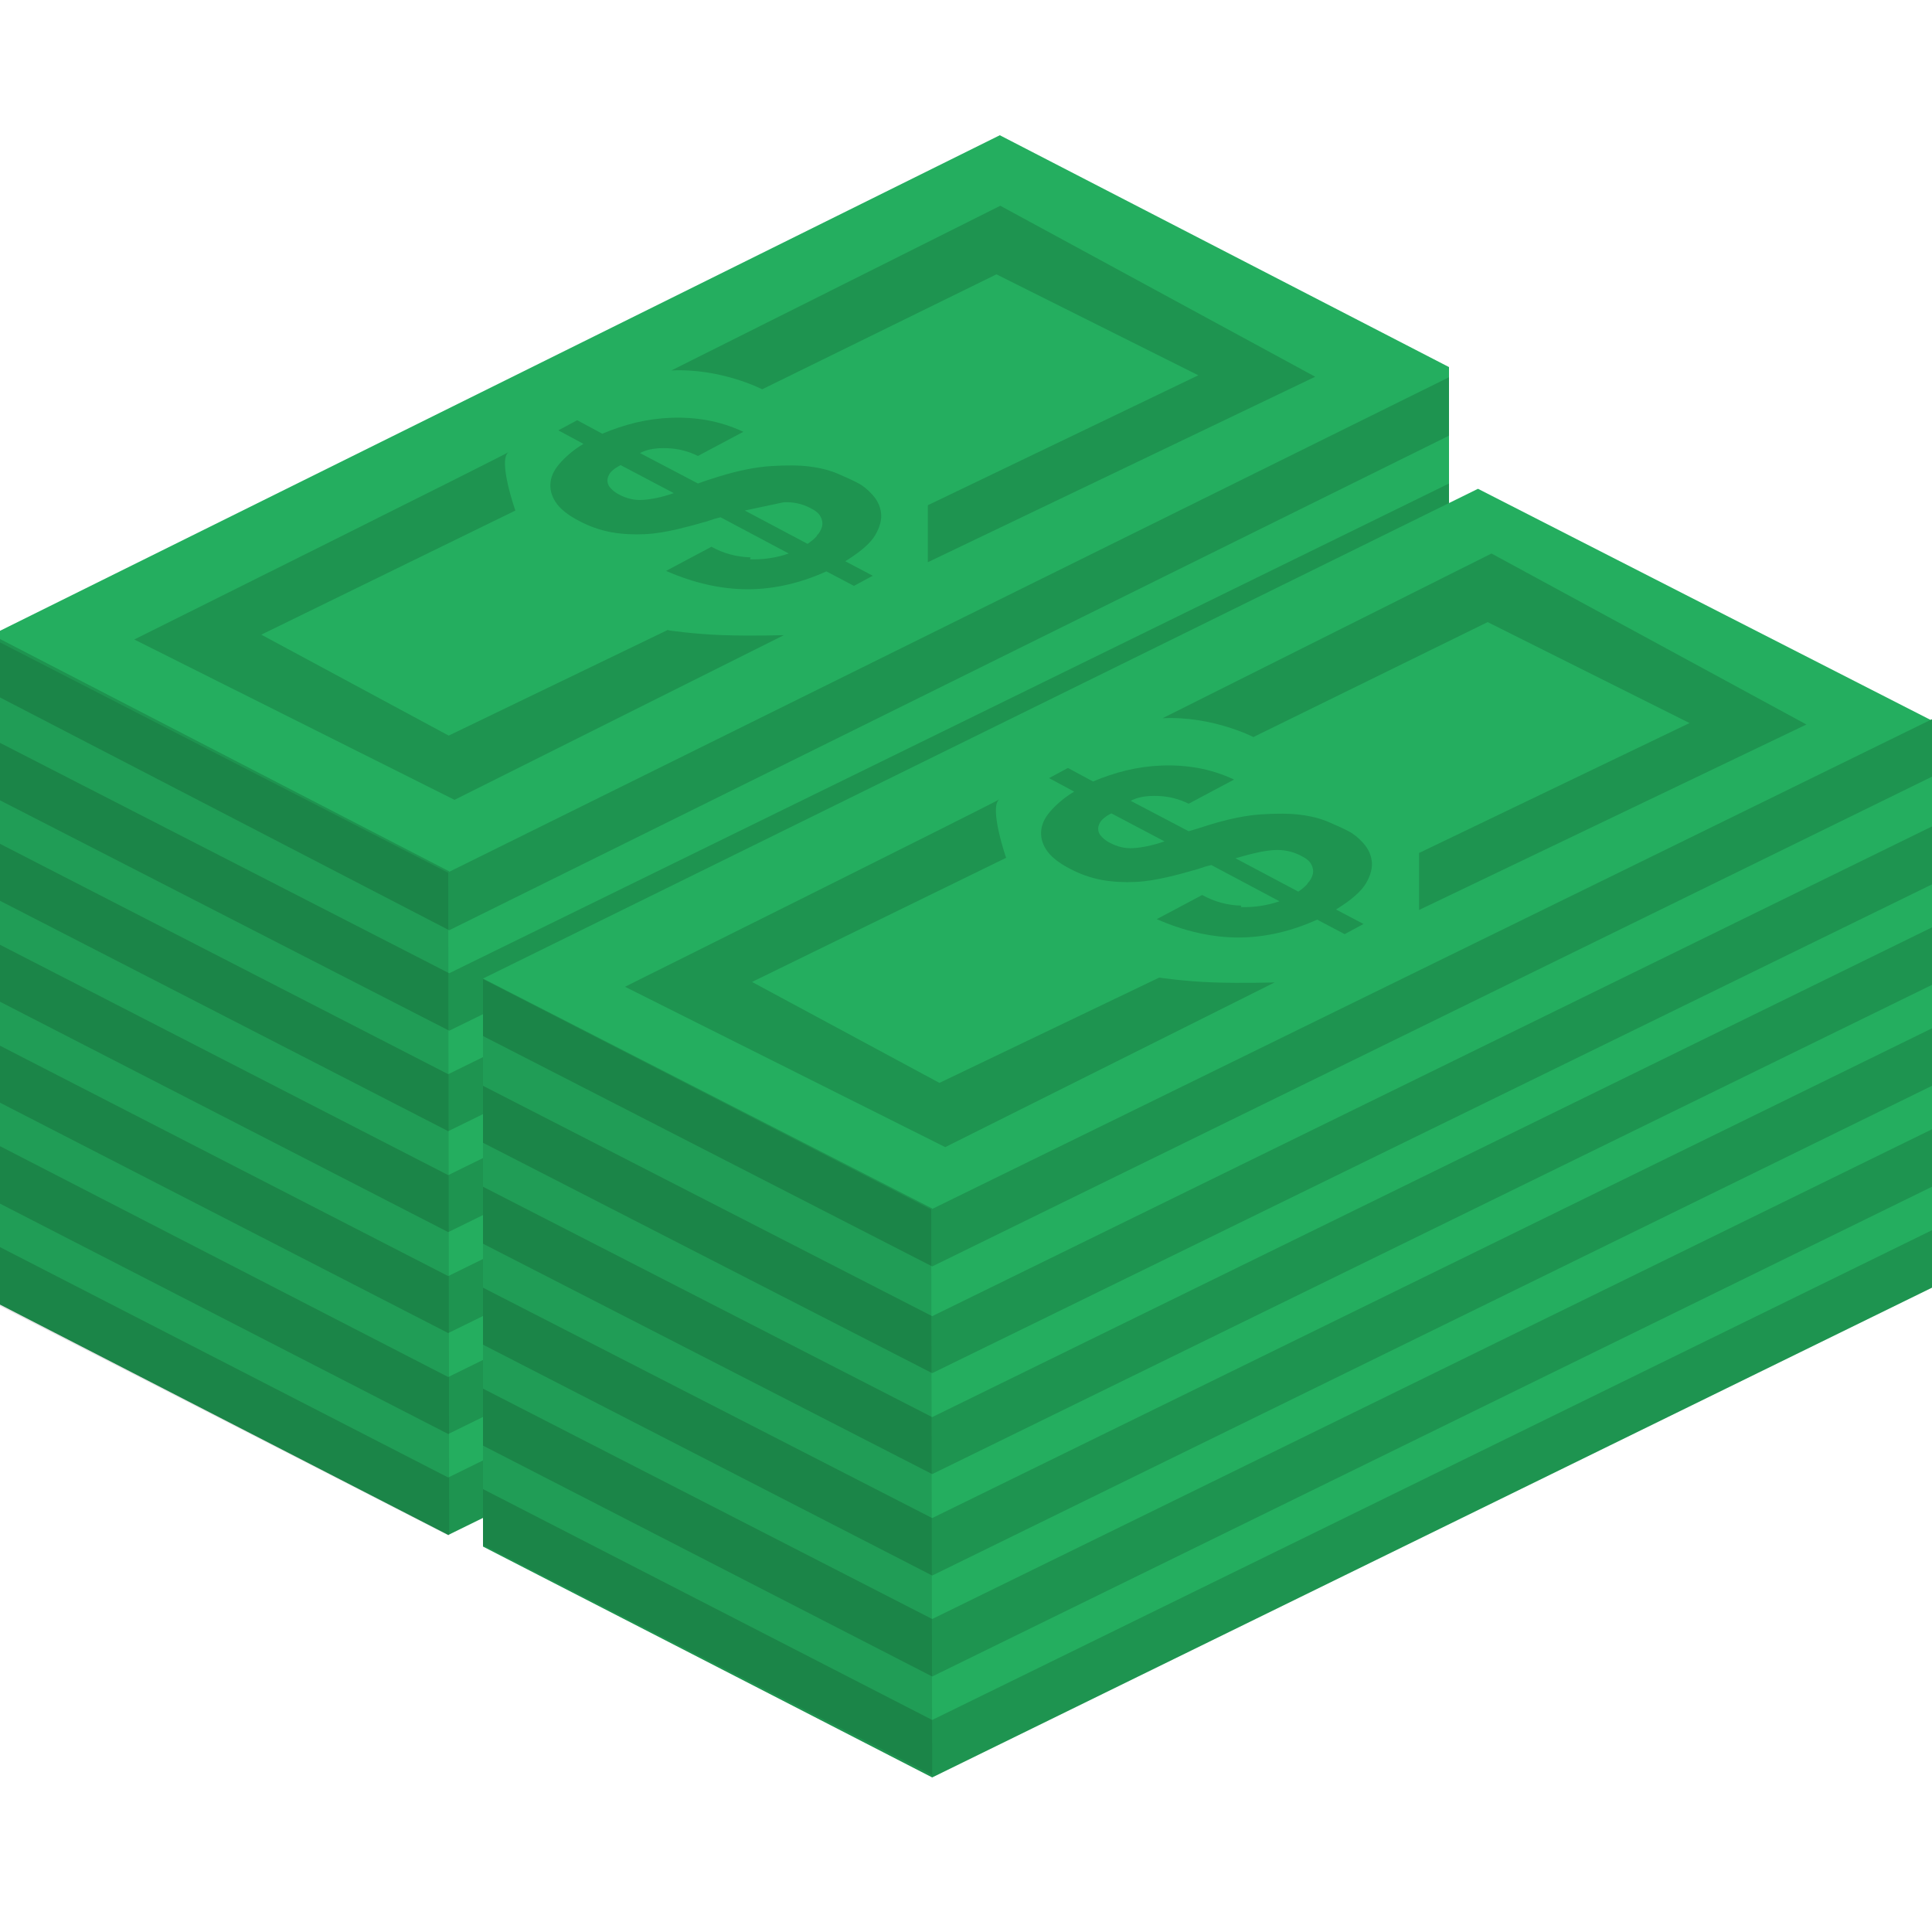
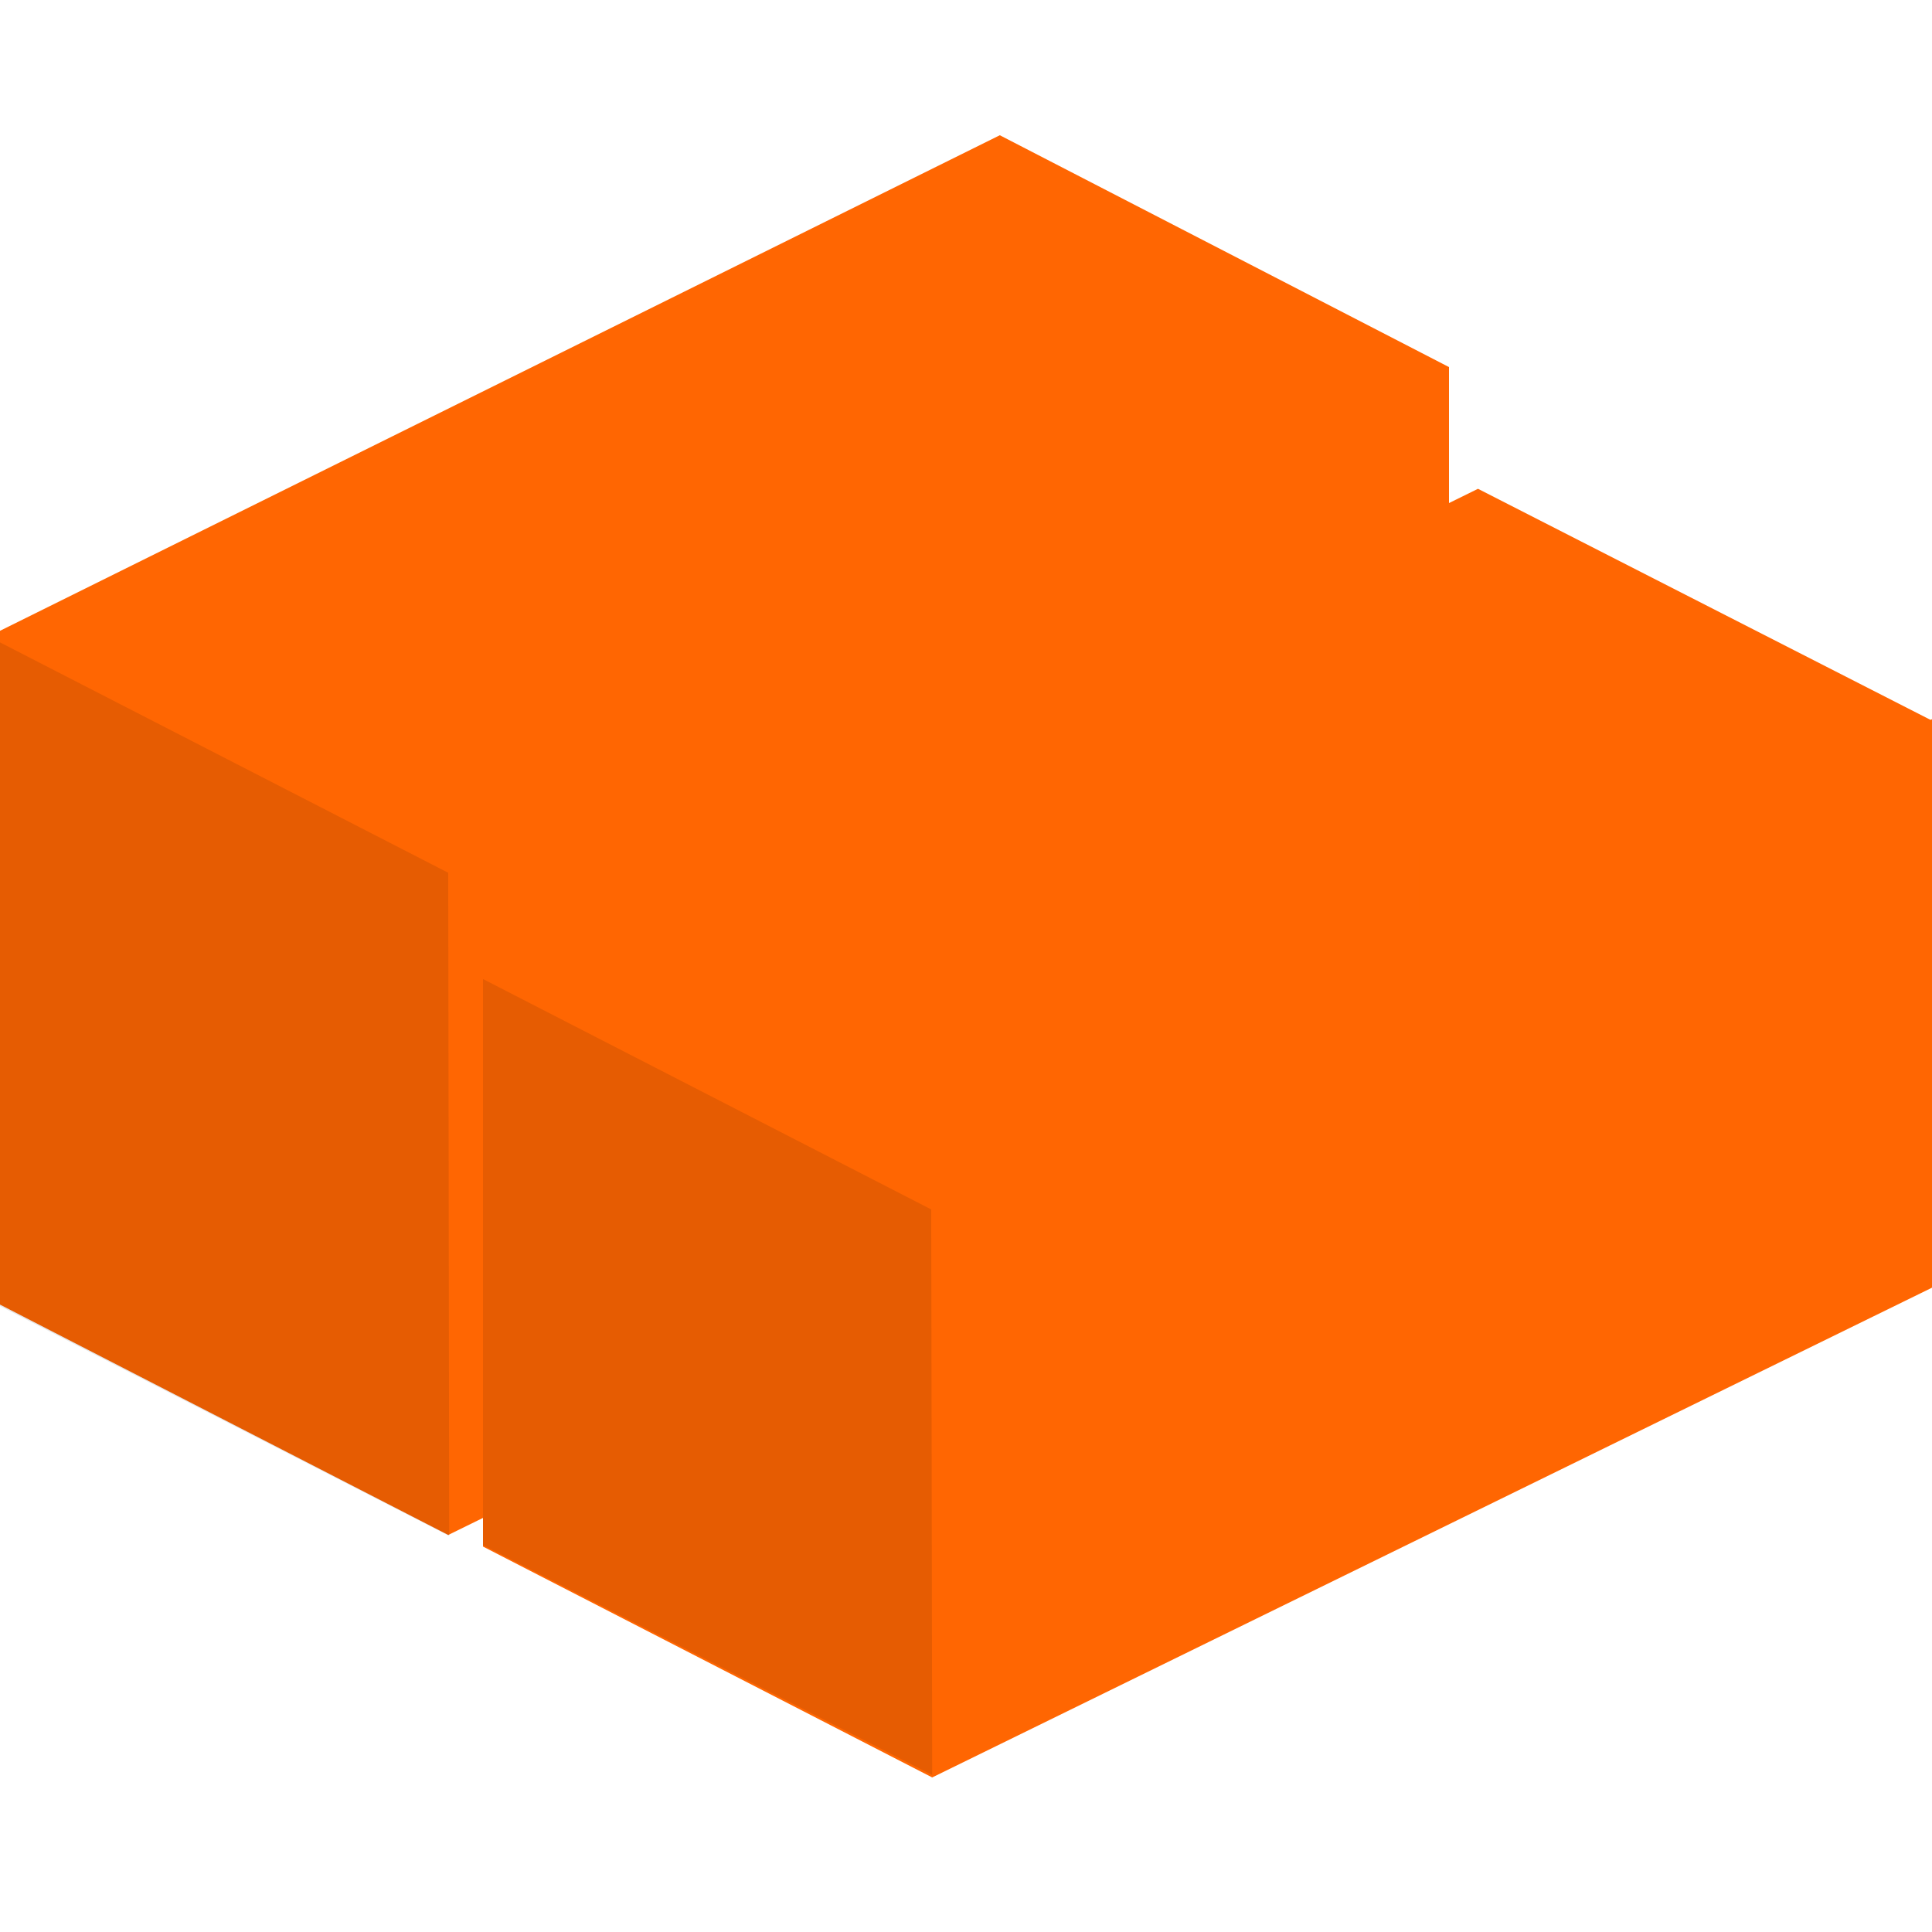
<svg xmlns="http://www.w3.org/2000/svg" width="32px" height="32px" viewBox="0 0 4 4">
-   <path fill-rule="evenodd" clip-rule="evenodd" fill="#24AE5F" d="M0.93 3.16 0 2.68V1.306L2.07 0.28 3 0.76v1.38L0.93 3.16z" />
-   <path fill-rule="evenodd" clip-rule="evenodd" fill="#1E9450" d="M0 2.582v0.119l0.928 0.477 2.065 -1.014V2.045L0.928 3.059 0 2.582zm0 -0.209v0.119l0.928 0.477 2.065 -1.014V1.836L0.928 2.851 0 2.373zm0 -0.418v0.119l0.928 0.477 2.065 -1.014V1.419L0.928 2.433 0 1.956zm0 0.209v0.119l0.928 0.477 2.065 -1.014v-0.119L0.928 2.642 0 2.165zm0 -0.418v0.119l0.928 0.477 2.065 -1.014V1.21L0.928 2.224 0 1.747zm0.93 0.058L0 1.323v0.121l0.93 0.482L3 0.902v-0.121L0.93 1.805zM0 1.538v0.119l0.93 0.477 2.07 -1.014v-0.119L0.93 2.015 0 1.538z" />
-   <path fill-rule="evenodd" clip-rule="evenodd" fill="#24AE5F" d="M1.925 3.675 1 3.198V2.026l2.06 -1.014L4 1.492v1.16L1.925 3.675z" />
-   <path fill-rule="evenodd" clip-rule="evenodd" fill="#1E9450" d="M1 3.083v0.119L1.93 3.68 4 2.666v-0.119L1.93 3.561 1 3.083zm0 -0.209v0.119L1.93 3.471 4 2.457v-0.119L1.93 3.352 1 2.875zm0 -0.418v0.119l0.93 0.477L4 2.039V1.92L1.93 2.934 1 2.457zm0 0.209v0.119L1.93 3.262 4 2.248v-0.119L1.93 3.143 1 2.666zm0 -0.418v0.119l0.93 0.477L4 1.831V1.711L1.93 2.725 1 2.248zm0.93 0.255L1 2.026v0.119l0.93 0.477L4 1.608v-0.119L1.93 2.503z" />
+   <path fill-rule="evenodd" clip-rule="evenodd" fill="#FF6602" d="M0.93 3.16 0 2.68V1.306L2.07 0.28 3 0.76v1.38L0.93 3.16z" />
+   <path fill-rule="evenodd" clip-rule="evenodd" fill="#FF6602" d="M0 2.582v0.119l0.928 0.477 2.065 -1.014V2.045L0.928 3.059 0 2.582zm0 -0.209v0.119l0.928 0.477 2.065 -1.014V1.836L0.928 2.851 0 2.373zm0 -0.418v0.119l0.928 0.477 2.065 -1.014V1.419L0.928 2.433 0 1.956zm0 0.209v0.119l0.928 0.477 2.065 -1.014v-0.119L0.928 2.642 0 2.165zm0 -0.418v0.119l0.928 0.477 2.065 -1.014V1.21L0.928 2.224 0 1.747zm0.93 0.058L0 1.323v0.121l0.93 0.482L3 0.902v-0.121L0.93 1.805zM0 1.538v0.119l0.93 0.477 2.07 -1.014v-0.119L0.93 2.015 0 1.538z" />
+   <path fill-rule="evenodd" clip-rule="evenodd" fill="#FF6602" d="M1.925 3.675 1 3.198V2.026l2.06 -1.014L4 1.492v1.16L1.925 3.675z" />
+   <path fill-rule="evenodd" clip-rule="evenodd" fill="#FF6602" d="M1 3.083v0.119L1.93 3.68 4 2.666v-0.119L1.93 3.561 1 3.083zm0 -0.209v0.119L1.93 3.471 4 2.457v-0.119L1.93 3.352 1 2.875zm0 -0.418v0.119l0.93 0.477L4 2.039V1.92L1.93 2.934 1 2.457zm0 0.209v0.119L1.93 3.262 4 2.248v-0.119L1.93 3.143 1 2.666zm0 -0.418v0.119l0.93 0.477L4 1.831V1.711L1.93 2.725 1 2.248zm0.93 0.255L1 2.026v0.119l0.93 0.477L4 1.608v-0.119L1.93 2.503z" />
  <path opacity=".1" d="M0.928 1.807 0 1.33v1.374L0.93 3.18l-0.002 -1.373zm1 0.697L1 2.027v1.172l0.93 0.476 -0.002 -1.171z" />
-   <path fill-rule="evenodd" clip-rule="evenodd" fill="#1E9450" d="m2.4 2.024 -0.455 0.218 -0.388 -0.209 0.526 -0.257s-0.036 -0.105 -0.014 -0.121c0 0.002 -0.775 0.388 -0.775 0.388l0.663 0.332 0.682 -0.341s-0.067 0.002 -0.126 0c-0.06 -0.002 -0.113 -0.01 -0.113 -0.01zm0.538 -0.14L3.74 1.5l-0.652 -0.354 -0.681 0.341c0.103 -0.005 0.188 0.039 0.188 0.039l0.485 -0.238 0.418 0.209 -0.56 0.269 0 0.119z" />
-   <path fill="#1E9450" d="M2.569 1.878a0.223 0.223 0 0 0 0.08 -0.012l-0.141 -0.075 -0.012 0.003 -0.015 0.005c-0.021 0.006 -0.042 0.012 -0.064 0.017 -0.022 0.005 -0.044 0.009 -0.067 0.01s-0.045 0 -0.068 -0.004a0.23 0.23 0 0 1 -0.068 -0.024c-0.023 -0.012 -0.039 -0.025 -0.048 -0.039 -0.009 -0.014 -0.012 -0.028 -0.01 -0.042 0.002 -0.014 0.009 -0.027 0.022 -0.041a0.205 0.205 0 0 1 0.046 -0.037l-0.052 -0.028 0.039 -0.021 0.052 0.028a0.446 0.446 0 0 1 0.069 -0.023 0.376 0.376 0 0 1 0.073 -0.01 0.349 0.349 0 0 1 0.075 0.005 0.302 0.302 0 0 1 0.075 0.024l-0.094 0.05a0.153 0.153 0 0 0 -0.063 -0.016c-0.023 -0.001 -0.042 0.002 -0.057 0.01l0.12 0.063 0.02 -0.006 0.022 -0.007c0.042 -0.013 0.078 -0.02 0.109 -0.022 0.031 -0.002 0.058 -0.002 0.081 0.001 0.023 0.003 0.042 0.008 0.058 0.015 0.016 0.007 0.03 0.013 0.041 0.019 0.01 0.005 0.02 0.013 0.03 0.024 0.01 0.011 0.016 0.023 0.018 0.037 0.002 0.014 -0.002 0.03 -0.012 0.047 -0.01 0.017 -0.031 0.035 -0.062 0.054l0.057 0.03 -0.039 0.021 -0.057 -0.03c-0.053 0.024 -0.108 0.037 -0.163 0.037 -0.055 0 -0.112 -0.013 -0.169 -0.038l0.094 -0.05a0.173 0.173 0 0 0 0.081 0.022zm0.138 -0.049c0.006 -0.006 0.009 -0.012 0.011 -0.019a0.028 0.028 0 0 0 -0.003 -0.02c-0.003 -0.007 -0.011 -0.013 -0.021 -0.018a0.105 0.105 0 0 0 -0.056 -0.012c-0.02 0.001 -0.046 0.007 -0.08 0.017l0.13 0.069a0.104 0.104 0 0 0 0.019 -0.016zM2.283 1.696a0.03 0.03 0 0 0 -0.009 0.016 0.022 0.022 0 0 0 0.004 0.017c0.004 0.005 0.01 0.011 0.02 0.016 0.015 0.008 0.031 0.012 0.048 0.011 0.017 -0.001 0.039 -0.005 0.065 -0.014l-0.11 -0.058a0.074 0.074 0 0 0 -0.019 0.013z" />
-   <path fill-rule="evenodd" clip-rule="evenodd" fill="#1E9450" d="M1.383 1.304 0.929 1.523l-0.388 -0.209 0.526 -0.257s-0.037 -0.105 -0.014 -0.121c0 0.002 -0.775 0.388 -0.775 0.388l0.663 0.332 0.682 -0.341s-0.067 0.002 -0.126 0c-0.06 -0.002 -0.113 -0.01 -0.113 -0.01zm0.538 -0.14L2.723 0.78l-0.652 -0.354 -0.681 0.341c0.103 -0.005 0.188 0.039 0.188 0.039l0.485 -0.238 0.418 0.209 -0.56 0.269 0 0.119z" />
-   <path fill="#1E9450" d="M1.553 1.158a0.222 0.222 0 0 0 0.08 -0.012l-0.141 -0.075 -0.012 0.003 -0.015 0.005a1.154 1.154 0 0 1 -0.064 0.017c-0.022 0.005 -0.044 0.009 -0.067 0.01s-0.045 0 -0.068 -0.004a0.23 0.23 0 0 1 -0.068 -0.024c-0.023 -0.012 -0.039 -0.025 -0.048 -0.039 -0.009 -0.014 -0.012 -0.028 -0.01 -0.042 0.002 -0.014 0.009 -0.027 0.022 -0.041a0.205 0.205 0 0 1 0.046 -0.037l-0.052 -0.028 0.039 -0.021 0.052 0.028a0.446 0.446 0 0 1 0.069 -0.023 0.376 0.376 0 0 1 0.073 -0.01 0.349 0.349 0 0 1 0.075 0.005 0.302 0.302 0 0 1 0.075 0.024l-0.094 0.05a0.153 0.153 0 0 0 -0.063 -0.016c-0.023 -0.001 -0.042 0.002 -0.057 0.01l0.12 0.063 0.02 -0.007 0.022 -0.007c0.042 -0.013 0.078 -0.02 0.109 -0.022 0.031 -0.002 0.058 -0.002 0.081 0.001 0.023 0.003 0.042 0.008 0.058 0.015 0.016 0.007 0.03 0.013 0.041 0.019 0.01 0.005 0.02 0.013 0.03 0.024 0.01 0.011 0.016 0.023 0.018 0.037 0.002 0.014 -0.002 0.03 -0.012 0.047 -0.01 0.017 -0.031 0.035 -0.062 0.054l0.057 0.03 -0.039 0.021 -0.057 -0.03c-0.053 0.024 -0.108 0.037 -0.163 0.037 -0.055 0 -0.112 -0.013 -0.169 -0.038l0.094 -0.05c0.025 0.014 0.052 0.021 0.081 0.022zm0.138 -0.049c0.006 -0.006 0.009 -0.012 0.011 -0.019a0.028 0.028 0 0 0 -0.003 -0.02c-0.003 -0.007 -0.011 -0.013 -0.021 -0.018a0.105 0.105 0 0 0 -0.056 -0.012l-0.08 0.017 0.13 0.069c0.007 -0.005 0.014 -0.01 0.019 -0.016zm-0.424 -0.134a0.03 0.03 0 0 0 -0.009 0.016 0.022 0.022 0 0 0 0.004 0.017c0.004 0.005 0.01 0.011 0.02 0.016 0.015 0.008 0.031 0.012 0.048 0.011 0.017 -0.001 0.039 -0.005 0.065 -0.014l-0.11 -0.058a0.073 0.073 0 0 0 -0.019 0.013z" />
+   <path fill-rule="evenodd" clip-rule="evenodd" fill="#FF6602" d="m2.4 2.024 -0.455 0.218 -0.388 -0.209 0.526 -0.257s-0.036 -0.105 -0.014 -0.121c0 0.002 -0.775 0.388 -0.775 0.388l0.663 0.332 0.682 -0.341s-0.067 0.002 -0.126 0c-0.06 -0.002 -0.113 -0.01 -0.113 -0.01zm0.538 -0.14L3.74 1.5l-0.652 -0.354 -0.681 0.341c0.103 -0.005 0.188 0.039 0.188 0.039l0.485 -0.238 0.418 0.209 -0.56 0.269 0 0.119z" />
+   <path fill="#FF6602" d="M2.569 1.878a0.223 0.223 0 0 0 0.08 -0.012l-0.141 -0.075 -0.012 0.003 -0.015 0.005c-0.021 0.006 -0.042 0.012 -0.064 0.017 -0.022 0.005 -0.044 0.009 -0.067 0.01s-0.045 0 -0.068 -0.004a0.23 0.23 0 0 1 -0.068 -0.024c-0.023 -0.012 -0.039 -0.025 -0.048 -0.039 -0.009 -0.014 -0.012 -0.028 -0.01 -0.042 0.002 -0.014 0.009 -0.027 0.022 -0.041a0.205 0.205 0 0 1 0.046 -0.037l-0.052 -0.028 0.039 -0.021 0.052 0.028a0.446 0.446 0 0 1 0.069 -0.023 0.376 0.376 0 0 1 0.073 -0.01 0.349 0.349 0 0 1 0.075 0.005 0.302 0.302 0 0 1 0.075 0.024l-0.094 0.05a0.153 0.153 0 0 0 -0.063 -0.016c-0.023 -0.001 -0.042 0.002 -0.057 0.01l0.12 0.063 0.02 -0.006 0.022 -0.007c0.042 -0.013 0.078 -0.02 0.109 -0.022 0.031 -0.002 0.058 -0.002 0.081 0.001 0.023 0.003 0.042 0.008 0.058 0.015 0.016 0.007 0.03 0.013 0.041 0.019 0.01 0.005 0.02 0.013 0.03 0.024 0.01 0.011 0.016 0.023 0.018 0.037 0.002 0.014 -0.002 0.03 -0.012 0.047 -0.01 0.017 -0.031 0.035 -0.062 0.054l0.057 0.03 -0.039 0.021 -0.057 -0.03c-0.053 0.024 -0.108 0.037 -0.163 0.037 -0.055 0 -0.112 -0.013 -0.169 -0.038l0.094 -0.05a0.173 0.173 0 0 0 0.081 0.022zm0.138 -0.049c0.006 -0.006 0.009 -0.012 0.011 -0.019a0.028 0.028 0 0 0 -0.003 -0.02c-0.003 -0.007 -0.011 -0.013 -0.021 -0.018a0.105 0.105 0 0 0 -0.056 -0.012c-0.02 0.001 -0.046 0.007 -0.08 0.017l0.13 0.069a0.104 0.104 0 0 0 0.019 -0.016zM2.283 1.696a0.03 0.03 0 0 0 -0.009 0.016 0.022 0.022 0 0 0 0.004 0.017c0.004 0.005 0.01 0.011 0.02 0.016 0.015 0.008 0.031 0.012 0.048 0.011 0.017 -0.001 0.039 -0.005 0.065 -0.014l-0.11 -0.058a0.074 0.074 0 0 0 -0.019 0.013z" />
+   <path fill-rule="evenodd" clip-rule="evenodd" fill="#FF6602" d="M1.383 1.304 0.929 1.523l-0.388 -0.209 0.526 -0.257s-0.037 -0.105 -0.014 -0.121c0 0.002 -0.775 0.388 -0.775 0.388l0.663 0.332 0.682 -0.341s-0.067 0.002 -0.126 0c-0.06 -0.002 -0.113 -0.01 -0.113 -0.01zm0.538 -0.14L2.723 0.78l-0.652 -0.354 -0.681 0.341c0.103 -0.005 0.188 0.039 0.188 0.039l0.485 -0.238 0.418 0.209 -0.56 0.269 0 0.119z" />
+   <path fill="#FF6602" d="M1.553 1.158a0.222 0.222 0 0 0 0.08 -0.012l-0.141 -0.075 -0.012 0.003 -0.015 0.005a1.154 1.154 0 0 1 -0.064 0.017c-0.022 0.005 -0.044 0.009 -0.067 0.01s-0.045 0 -0.068 -0.004a0.23 0.23 0 0 1 -0.068 -0.024c-0.023 -0.012 -0.039 -0.025 -0.048 -0.039 -0.009 -0.014 -0.012 -0.028 -0.01 -0.042 0.002 -0.014 0.009 -0.027 0.022 -0.041a0.205 0.205 0 0 1 0.046 -0.037l-0.052 -0.028 0.039 -0.021 0.052 0.028a0.446 0.446 0 0 1 0.069 -0.023 0.376 0.376 0 0 1 0.073 -0.01 0.349 0.349 0 0 1 0.075 0.005 0.302 0.302 0 0 1 0.075 0.024l-0.094 0.05a0.153 0.153 0 0 0 -0.063 -0.016c-0.023 -0.001 -0.042 0.002 -0.057 0.01l0.12 0.063 0.02 -0.007 0.022 -0.007c0.042 -0.013 0.078 -0.02 0.109 -0.022 0.031 -0.002 0.058 -0.002 0.081 0.001 0.023 0.003 0.042 0.008 0.058 0.015 0.016 0.007 0.03 0.013 0.041 0.019 0.01 0.005 0.02 0.013 0.03 0.024 0.01 0.011 0.016 0.023 0.018 0.037 0.002 0.014 -0.002 0.03 -0.012 0.047 -0.01 0.017 -0.031 0.035 -0.062 0.054l0.057 0.03 -0.039 0.021 -0.057 -0.03c-0.053 0.024 -0.108 0.037 -0.163 0.037 -0.055 0 -0.112 -0.013 -0.169 -0.038l0.094 -0.05c0.025 0.014 0.052 0.021 0.081 0.022zm0.138 -0.049c0.006 -0.006 0.009 -0.012 0.011 -0.019a0.028 0.028 0 0 0 -0.003 -0.02c-0.003 -0.007 -0.011 -0.013 -0.021 -0.018a0.105 0.105 0 0 0 -0.056 -0.012l-0.08 0.017 0.13 0.069c0.007 -0.005 0.014 -0.01 0.019 -0.016zm-0.424 -0.134a0.03 0.03 0 0 0 -0.009 0.016 0.022 0.022 0 0 0 0.004 0.017c0.004 0.005 0.01 0.011 0.02 0.016 0.015 0.008 0.031 0.012 0.048 0.011 0.017 -0.001 0.039 -0.005 0.065 -0.014l-0.11 -0.058a0.073 0.073 0 0 0 -0.019 0.013z" />
</svg>
